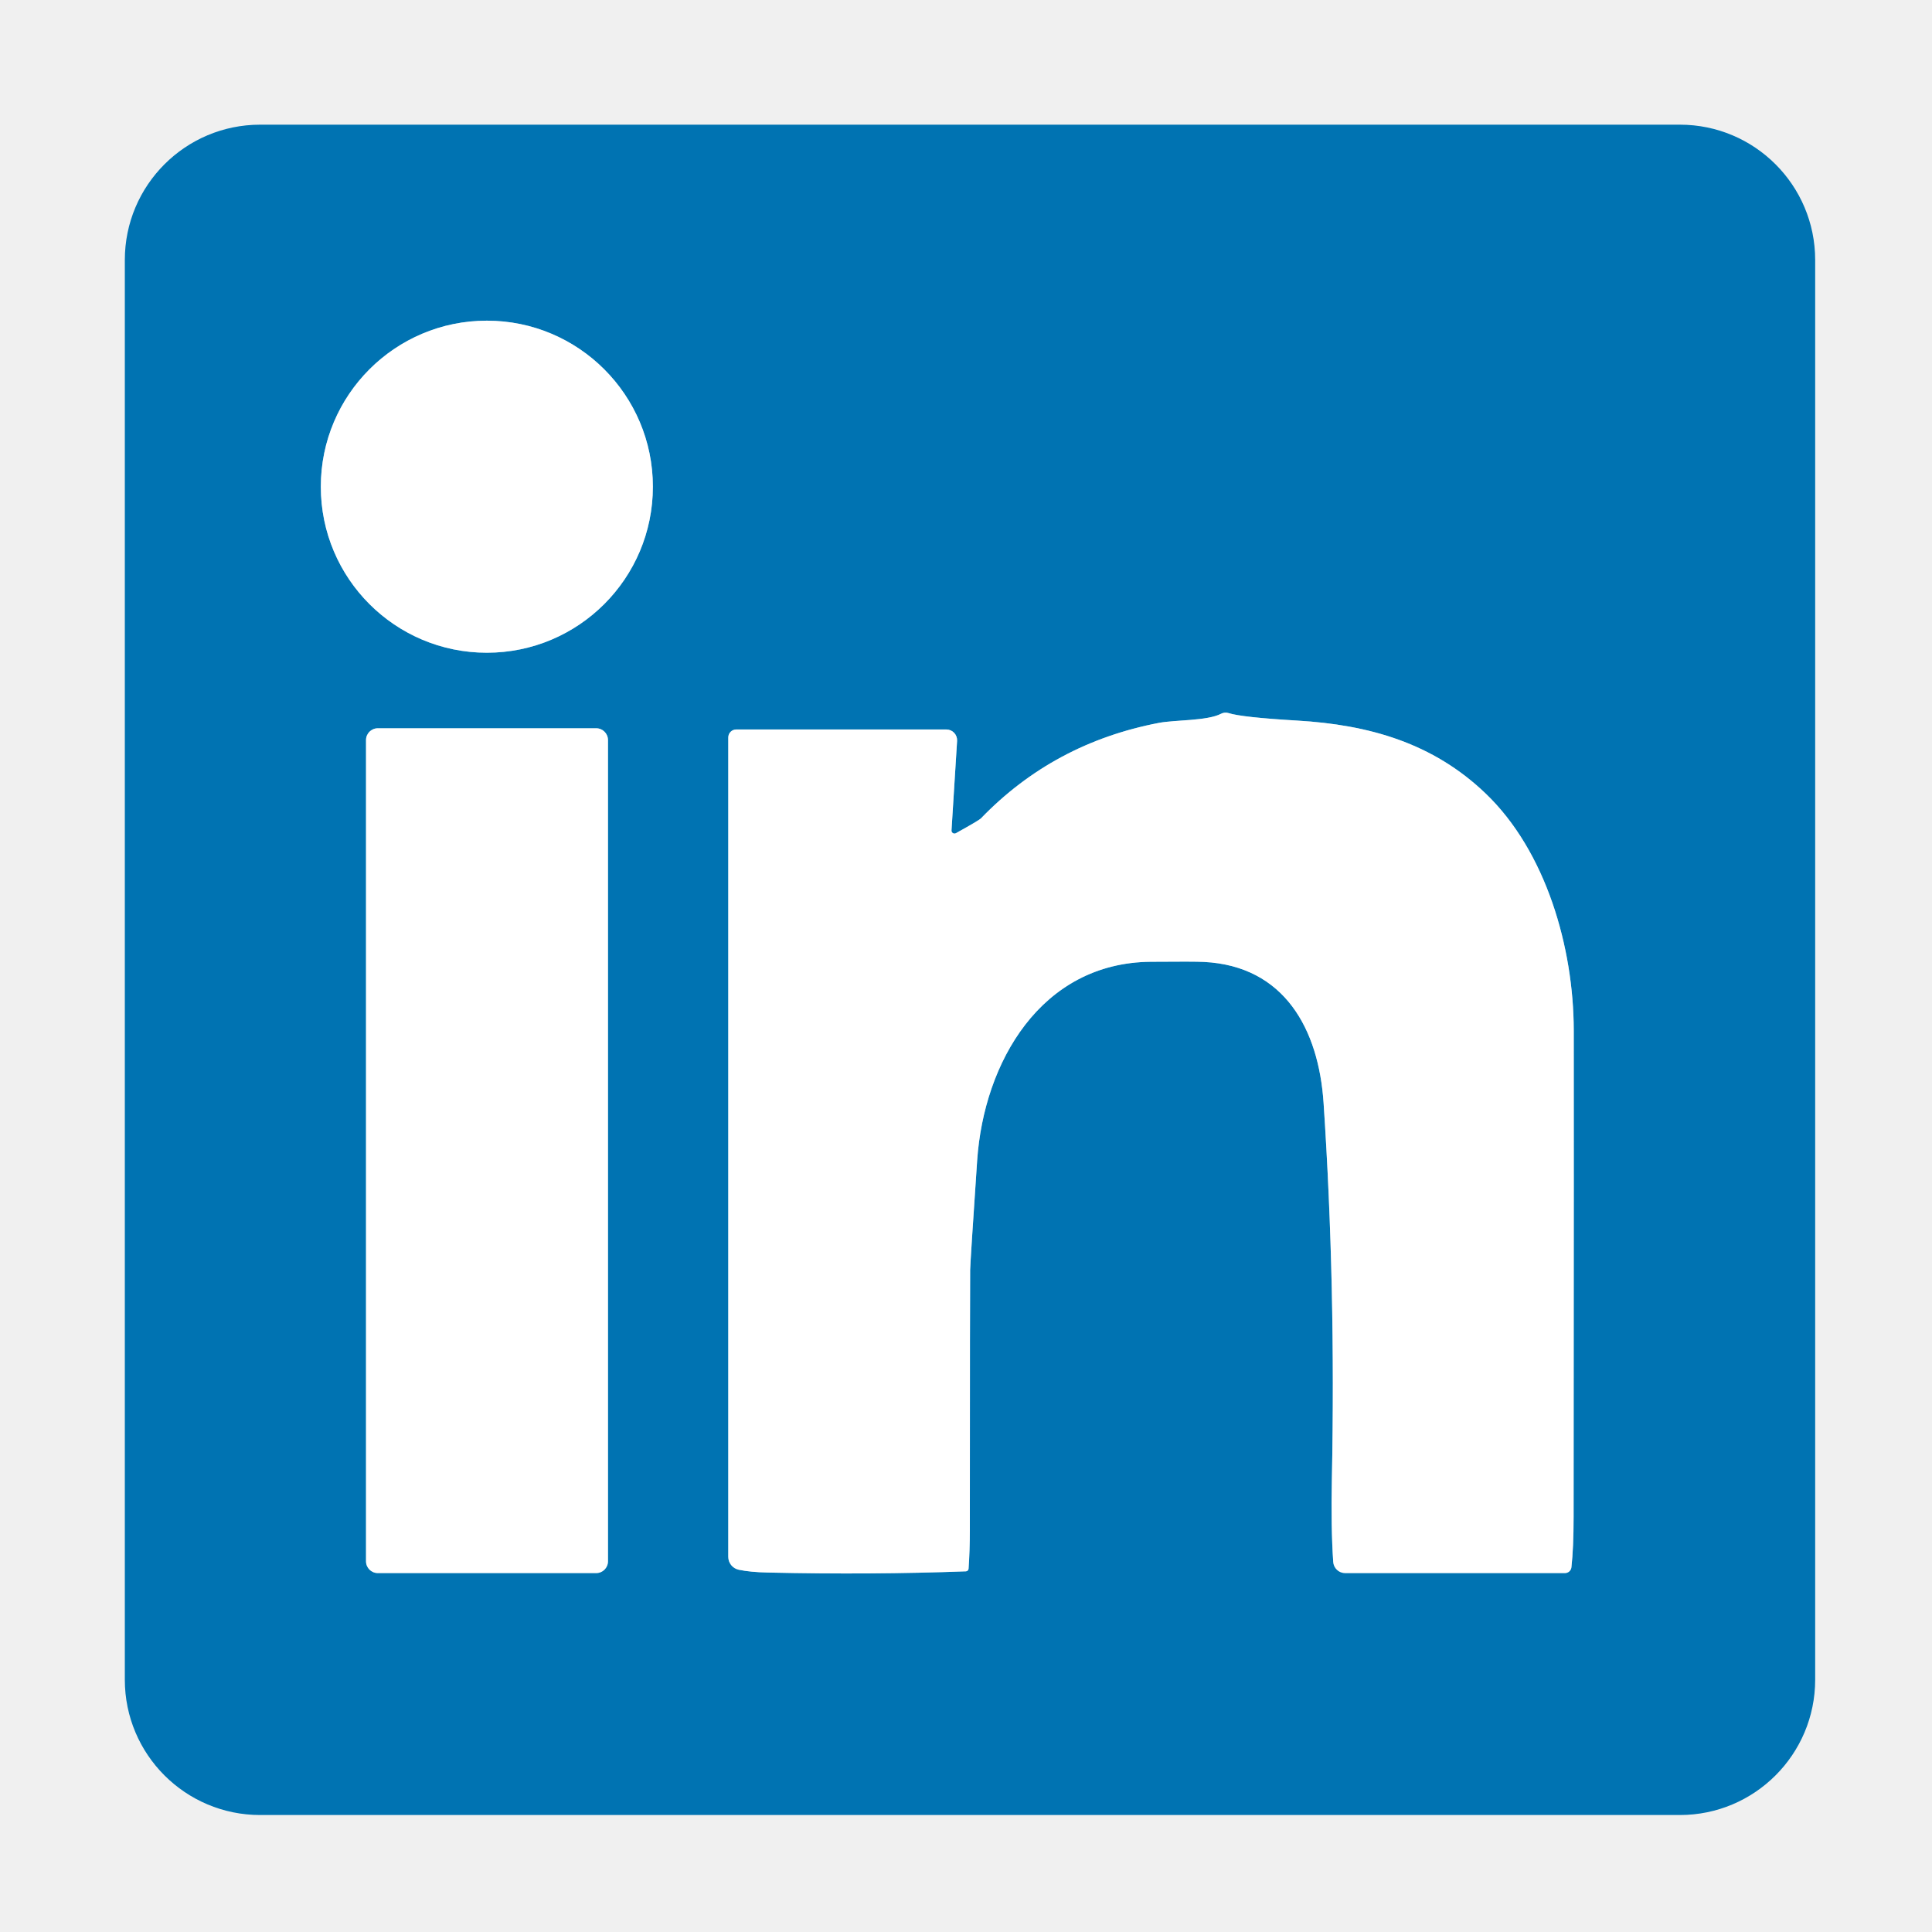
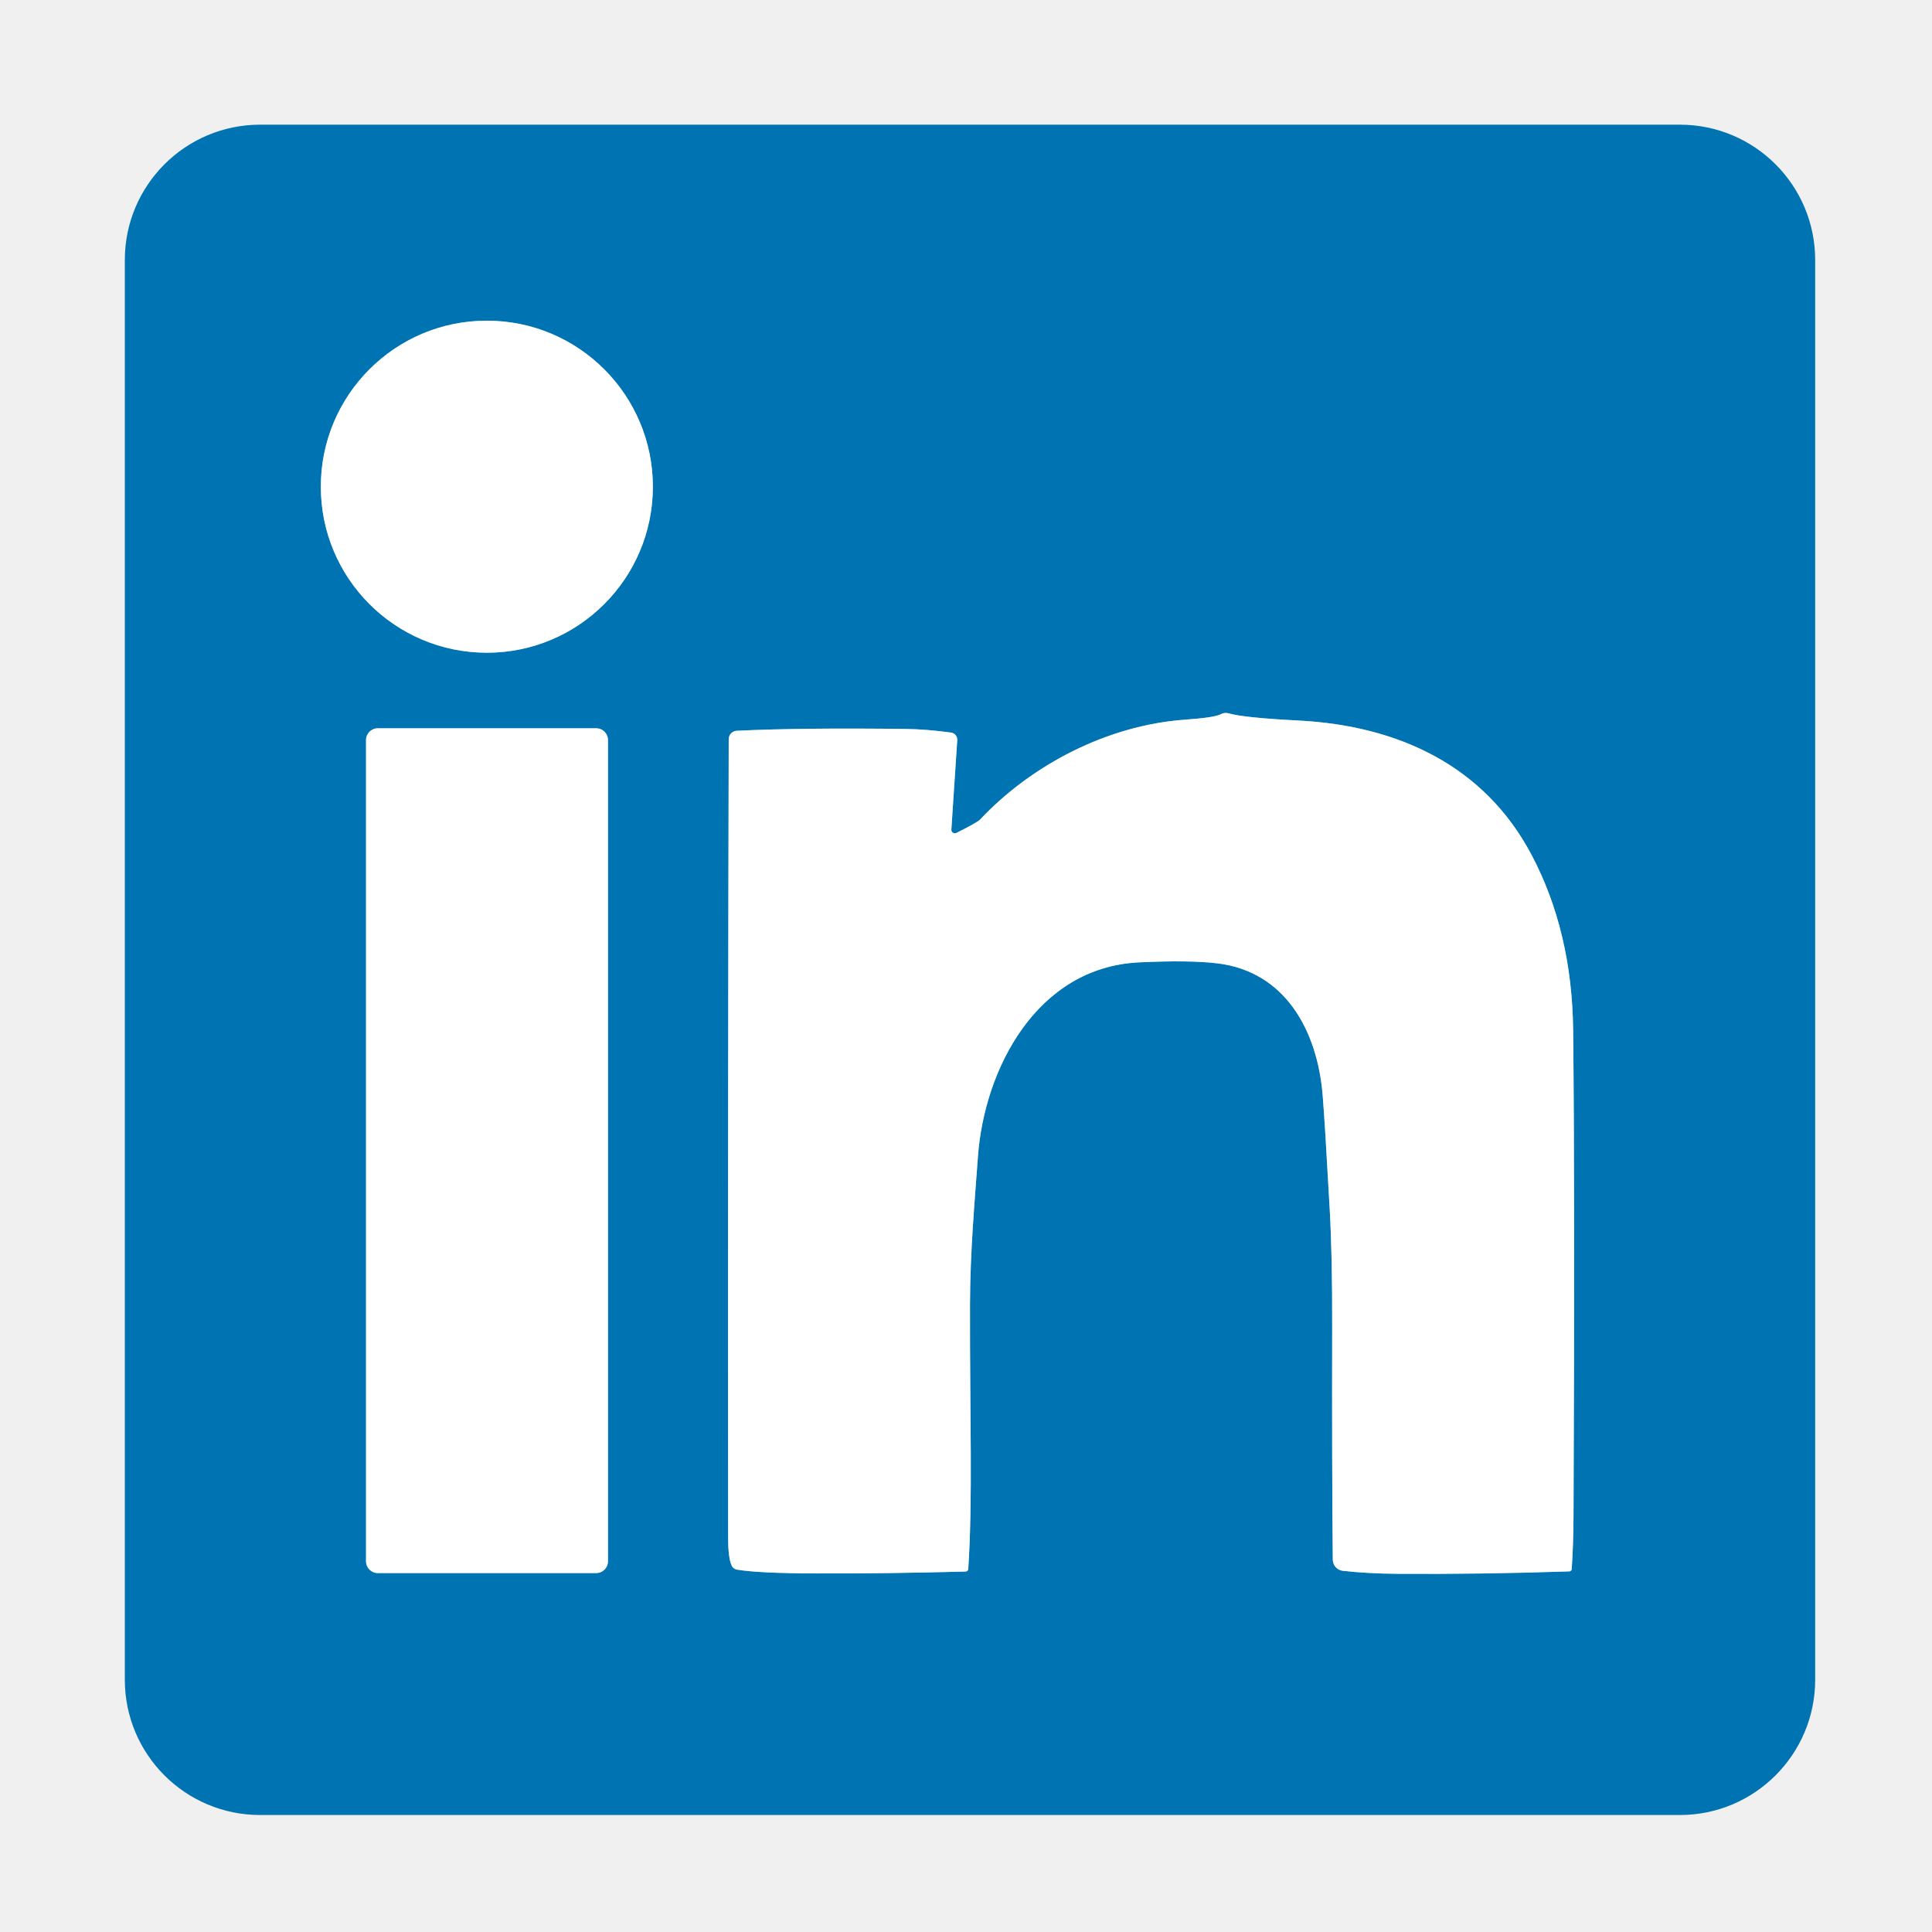
<svg xmlns="http://www.w3.org/2000/svg" version="1.1" viewBox="0.00 0.00 256.00 256.00" width="128" height="128">
  <g stroke-width="2.00" fill="none" stroke-linecap="butt">
    <path stroke="#80b9d9" vector-effect="non-scaling-stroke" d="   M 86.51 64.49   A 22.00 22.00 0.0 0 0 64.51 42.49   A 22.00 22.00 0.0 0 0 42.51 64.49   A 22.00 22.00 0.0 0 0 64.51 86.49   A 22.00 22.00 0.0 0 0 86.51 64.49" />
-     <path stroke="#80b9d9" vector-effect="non-scaling-stroke" d="   M 126.08 110.03   L 126.82 98.17   A 1.43 1.42 -88.3 0 0 125.40 96.66   L 97.55 96.66   A 1.06 1.05 90.0 0 0 96.50 97.72   L 96.50 206.29   A 1.76 1.75 6.1 0 0 97.89 208.00   Q 99.42 208.32 101.75 208.37   Q 115.49 208.68 127.98 208.21   A 0.37 0.37 0.0 0 0 128.34 207.86   Q 128.51 205.44 128.51 202.78   Q 128.52 169.81 128.55 168.25   Q 128.59 166.95 129.48 153.75   C 130.37 140.79 137.91 127.56 152.50 127.44   Q 158.25 127.39 159.52 127.46   C 170.24 128.00 174.73 136.43 175.38 146.12   Q 177.00 170.39 176.48 196.00   Q 176.35 202.42 176.66 206.96   A 1.59 1.58 88.1 0 0 178.24 208.44   L 207.37 208.44   A 0.86 0.86 0.0 0 0 208.22 207.68   Q 208.51 205.10 208.51 201.00   Q 208.55 145.70 208.53 136.50   C 208.51 125.58 204.87 112.79 196.82 105.11   C 189.87 98.47 181.45 96.04 171.87 95.48   Q 164.55 95.05 162.80 94.49   A 1.31 1.28 -49.5 0 0 161.79 94.58   C 159.97 95.53 155.72 95.38 153.59 95.78   Q 139.62 98.45 129.98 108.44   Q 129.73 108.70 126.67 110.40   A 0.40 0.39 -12.5 0 1 126.08 110.03" />
+     <path stroke="#80b9d9" vector-effect="non-scaling-stroke" d="   M 126.06 109.93   L 126.84 98.08   A 0.96 0.95 -84.2 0 0 126.02 97.07   Q 122.71 96.62 120.02 96.59   Q 106.00 96.42 97.63 96.83   A 1.12 1.12 0.0 0 0 96.56 97.94   Q 96.44 140.19 96.48 203.75   Q 96.48 206.39 96.94 207.43   A 0.94 0.93 83.3 0 0 97.63 207.98   Q 100.49 208.47 108.25 208.49   Q 117.36 208.52 127.95 208.24   A 0.36 0.36 0.0 0 0 128.30 207.90   C 128.91 198.68 128.50 187.70 128.53 172.92   C 128.55 165.77 129.14 159.40 129.58 153.28   C 130.42 141.64 137.38 128.16 150.93 127.52   Q 157.55 127.20 161.32 127.65   C 170.37 128.75 174.54 136.65 175.25 145.01   Q 175.54 148.44 176.20 160.34   Q 176.54 166.50 176.52 175.68   Q 176.48 194.52 176.60 206.66   A 1.50 1.50 0.0 0 0 177.93 208.14   Q 181.19 208.51 185.25 208.54   Q 196.26 208.61 207.93 208.22   A 0.34 0.33 0.9 0 0 208.26 207.91   Q 208.48 204.79 208.50 200.75   Q 208.69 158.27 208.45 136.52   Q 208.31 123.41 202.91 113.22   C 196.70 101.51 185.36 96.15 172.01 95.47   Q 164.86 95.11 162.80 94.52   A 1.36 1.33 -50.9 0 0 161.76 94.64   Q 160.96 95.08 157.02 95.36   C 146.72 96.10 136.68 101.35 129.87 108.59   Q 129.51 108.98 126.72 110.37   A 0.46 0.46 0.0 0 1 126.06 109.93" />
    <path stroke="#80b9d9" vector-effect="non-scaling-stroke" d="   M 80.56 98.06   A 1.56 1.56 0.0 0 0 79.00 96.50   L 50.06 96.50   A 1.56 1.56 0.0 0 0 48.50 98.06   L 48.50 206.88   A 1.56 1.56 0.0 0 0 50.06 208.44   L 79.00 208.44   A 1.56 1.56 0.0 0 0 80.56 206.88   L 80.56 98.06" />
  </g>
-   <path fill="#0073b2" d="   M 240.52 222.57   A 17.93 17.93 0.0 0 1 222.59 240.50   L 34.47 240.50   A 17.93 17.93 0.0 0 1 16.54 222.57   L 16.54 34.45   A 17.93 17.93 0.0 0 1 34.47 16.52   L 222.59 16.52   A 17.93 17.93 0.0 0 1 240.52 34.45   L 240.52 222.57   Z   M 86.51 64.49   A 22.00 22.00 0.0 0 0 64.51 42.49   A 22.00 22.00 0.0 0 0 42.51 64.49   A 22.00 22.00 0.0 0 0 64.51 86.49   A 22.00 22.00 0.0 0 0 86.51 64.49   Z   M 126.08 110.03   L 126.82 98.17   A 1.43 1.42 -88.3 0 0 125.40 96.66   L 97.55 96.66   A 1.06 1.05 90.0 0 0 96.50 97.72   L 96.50 206.29   A 1.76 1.75 6.1 0 0 97.89 208.00   Q 99.42 208.32 101.75 208.37   Q 115.49 208.68 127.98 208.21   A 0.37 0.37 0.0 0 0 128.34 207.86   Q 128.51 205.44 128.51 202.78   Q 128.52 169.81 128.55 168.25   Q 128.59 166.95 129.48 153.75   C 130.37 140.79 137.91 127.56 152.50 127.44   Q 158.25 127.39 159.52 127.46   C 170.24 128.00 174.73 136.43 175.38 146.12   Q 177.00 170.39 176.48 196.00   Q 176.35 202.42 176.66 206.96   A 1.59 1.58 88.1 0 0 178.24 208.44   L 207.37 208.44   A 0.86 0.86 0.0 0 0 208.22 207.68   Q 208.51 205.10 208.51 201.00   Q 208.55 145.70 208.53 136.50   C 208.51 125.58 204.87 112.79 196.82 105.11   C 189.87 98.47 181.45 96.04 171.87 95.48   Q 164.55 95.05 162.80 94.49   A 1.31 1.28 -49.5 0 0 161.79 94.58   C 159.97 95.53 155.72 95.38 153.59 95.78   Q 139.62 98.45 129.98 108.44   Q 129.73 108.70 126.67 110.40   A 0.40 0.39 -12.5 0 1 126.08 110.03   Z   M 80.56 98.06   A 1.56 1.56 0.0 0 0 79.00 96.50   L 50.06 96.50   A 1.56 1.56 0.0 0 0 48.50 98.06   L 48.50 206.88   A 1.56 1.56 0.0 0 0 50.06 208.44   L 79.00 208.44   A 1.56 1.56 0.0 0 0 80.56 206.88   L 80.56 98.06   Z" />
+   <path fill="#0073b2" d="   M 240.52 222.57   A 17.93 17.93 0.0 0 1 222.59 240.50   L 34.47 240.50   A 17.93 17.93 0.0 0 1 16.54 222.57   L 16.54 34.45   A 17.93 17.93 0.0 0 1 34.47 16.52   L 222.59 16.52   A 17.93 17.93 0.0 0 1 240.52 34.45   L 240.52 222.57   Z   M 86.51 64.49   A 22.00 22.00 0.0 0 0 64.51 42.49   A 22.00 22.00 0.0 0 0 42.51 64.49   A 22.00 22.00 0.0 0 0 64.51 86.49   A 22.00 22.00 0.0 0 0 86.51 64.49   Z   M 126.06 109.93   L 126.84 98.08   A 0.96 0.95 -84.2 0 0 126.02 97.07   Q 122.71 96.62 120.02 96.59   Q 106.00 96.42 97.63 96.83   A 1.12 1.12 0.0 0 0 96.56 97.94   Q 96.44 140.19 96.48 203.75   Q 96.48 206.39 96.94 207.43   A 0.94 0.93 83.3 0 0 97.63 207.98   Q 100.49 208.47 108.25 208.49   Q 117.36 208.52 127.95 208.24   A 0.36 0.36 0.0 0 0 128.30 207.90   C 128.91 198.68 128.50 187.70 128.53 172.92   C 128.55 165.77 129.14 159.40 129.58 153.28   C 130.42 141.64 137.38 128.16 150.93 127.52   Q 157.55 127.20 161.32 127.65   C 170.37 128.75 174.54 136.65 175.25 145.01   Q 175.54 148.44 176.20 160.34   Q 176.54 166.50 176.52 175.68   Q 176.48 194.52 176.60 206.66   A 1.50 1.50 0.0 0 0 177.93 208.14   Q 181.19 208.51 185.25 208.54   Q 196.26 208.61 207.93 208.22   A 0.34 0.33 0.9 0 0 208.26 207.91   Q 208.48 204.79 208.50 200.75   Q 208.69 158.27 208.45 136.52   Q 208.31 123.41 202.91 113.22   C 196.70 101.51 185.36 96.15 172.01 95.47   Q 164.86 95.11 162.80 94.52   A 1.36 1.33 -50.9 0 0 161.76 94.64   Q 160.96 95.08 157.02 95.36   C 146.72 96.10 136.68 101.35 129.87 108.59   Q 129.51 108.98 126.72 110.37   A 0.46 0.46 0.0 0 1 126.06 109.93   Z   M 80.56 98.06   A 1.56 1.56 0.0 0 0 79.00 96.50   L 50.06 96.50   A 1.56 1.56 0.0 0 0 48.50 98.06   L 48.50 206.88   A 1.56 1.56 0.0 0 0 50.06 208.44   L 79.00 208.44   A 1.56 1.56 0.0 0 0 80.56 206.88   L 80.56 98.06   Z" />
  <circle fill="#ffffff" cx="64.51" cy="64.49" r="22.00" />
-   <path fill="#ffffff" d="   M 126.67 110.40   Q 129.73 108.70 129.98 108.44   Q 139.62 98.45 153.59 95.78   C 155.72 95.38 159.97 95.53 161.79 94.58   A 1.31 1.28 -49.5 0 1 162.80 94.49   Q 164.55 95.05 171.87 95.48   C 181.45 96.04 189.87 98.47 196.82 105.11   C 204.87 112.79 208.51 125.58 208.53 136.50   Q 208.55 145.70 208.51 201.00   Q 208.51 205.10 208.22 207.68   A 0.86 0.86 0.0 0 1 207.37 208.44   L 178.24 208.44   A 1.59 1.58 88.1 0 1 176.66 206.96   Q 176.35 202.42 176.48 196.00   Q 177.00 170.39 175.38 146.12   C 174.73 136.43 170.24 128.00 159.52 127.46   Q 158.25 127.39 152.50 127.44   C 137.91 127.56 130.37 140.79 129.48 153.75   Q 128.59 166.95 128.55 168.25   Q 128.52 169.81 128.51 202.78   Q 128.51 205.44 128.34 207.86   A 0.37 0.37 0.0 0 1 127.98 208.21   Q 115.49 208.68 101.75 208.37   Q 99.42 208.32 97.89 208.00   A 1.76 1.75 6.1 0 1 96.50 206.29   L 96.50 97.72   A 1.06 1.05 90.0 0 1 97.55 96.66   L 125.40 96.66   A 1.43 1.42 -88.3 0 1 126.82 98.17   L 126.08 110.03   A 0.40 0.39 -12.5 0 0 126.67 110.40   Z" />
+   <path fill="#ffffff" d="   M 126.72 110.37   Q 129.51 108.98 129.87 108.59   C 136.68 101.35 146.72 96.10 157.02 95.36   Q 160.96 95.08 161.76 94.64   A 1.36 1.33 -50.9 0 1 162.80 94.52   Q 164.86 95.11 172.01 95.47   C 185.36 96.15 196.70 101.51 202.91 113.22   Q 208.31 123.41 208.45 136.52   Q 208.69 158.27 208.50 200.75   Q 208.48 204.79 208.26 207.91   A 0.34 0.33 0.9 0 1 207.93 208.22   Q 196.26 208.61 185.25 208.54   Q 181.19 208.51 177.93 208.14   A 1.50 1.50 0.0 0 1 176.60 206.66   Q 176.48 194.52 176.52 175.68   Q 176.54 166.50 176.20 160.34   Q 175.54 148.44 175.25 145.01   C 174.54 136.65 170.37 128.75 161.32 127.65   Q 157.55 127.20 150.93 127.52   C 137.38 128.16 130.42 141.64 129.58 153.28   C 129.14 159.40 128.55 165.77 128.53 172.92   C 128.50 187.70 128.91 198.68 128.30 207.90   A 0.36 0.36 0.0 0 1 127.95 208.24   Q 117.36 208.52 108.25 208.49   Q 100.49 208.47 97.63 207.98   A 0.94 0.93 83.3 0 1 96.94 207.43   Q 96.48 206.39 96.48 203.75   Q 96.44 140.19 96.56 97.94   A 1.12 1.12 0.0 0 1 97.63 96.83   Q 106.00 96.42 120.02 96.59   Q 122.71 96.62 126.02 97.07   A 0.96 0.95 -84.2 0 1 126.84 98.08   L 126.06 109.93   A 0.46 0.46 0.0 0 0 126.72 110.37   Z" />
  <rect fill="#ffffff" x="48.50" y="96.50" width="32.06" height="111.94" rx="1.56" />
</svg>
